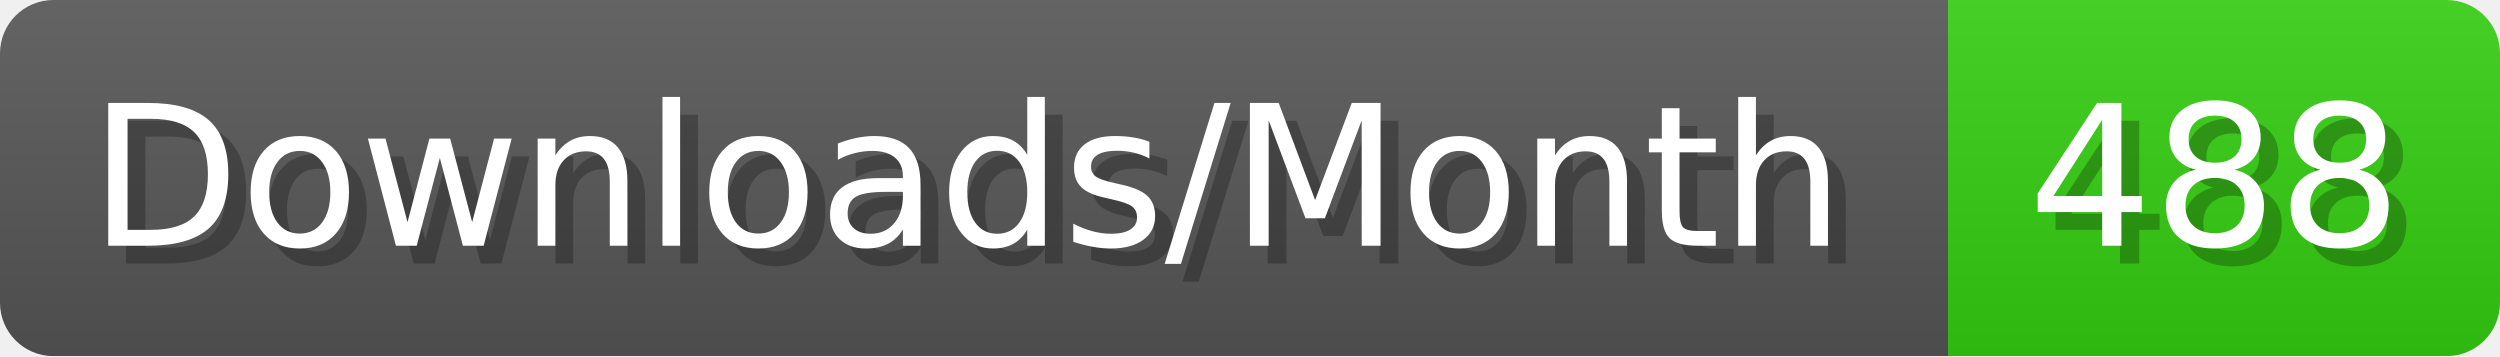
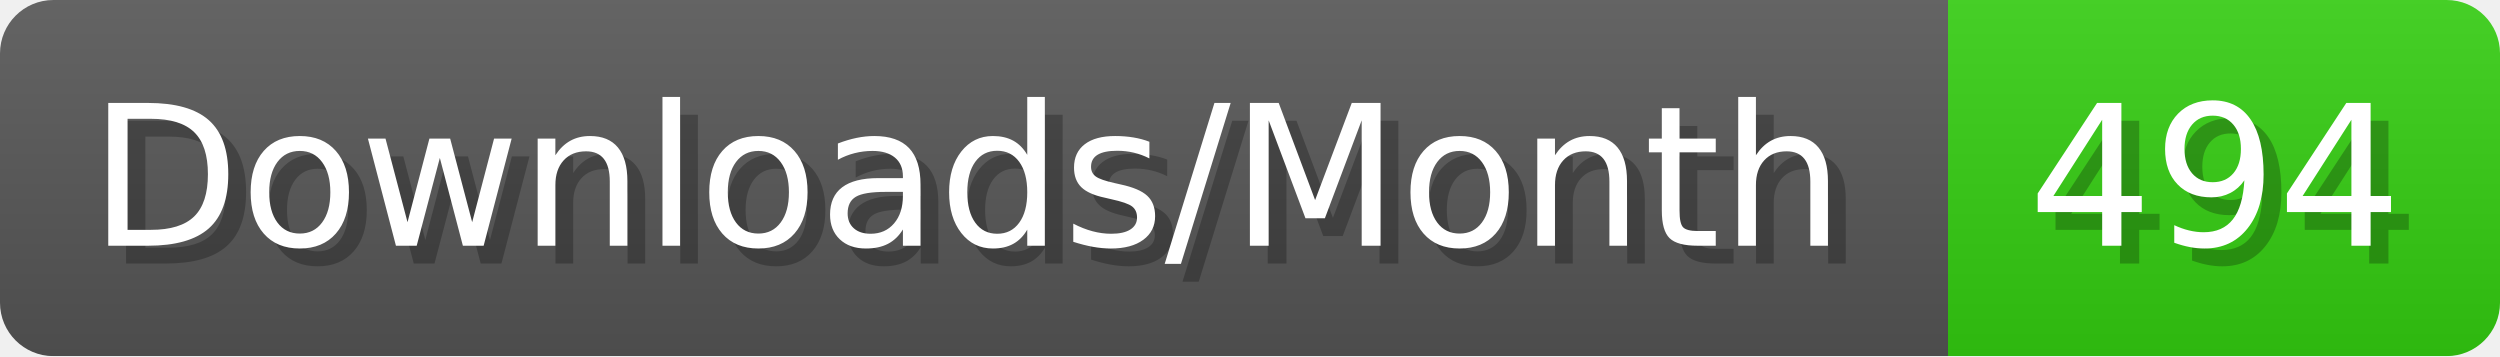
- <svg xmlns="http://www.w3.org/2000/svg" width="140.4" height="20" viewBox="0 0 1404 200" role="img" aria-label="Downloads/Month: 488">
+ <svg xmlns="http://www.w3.org/2000/svg" width="140.4" height="20" viewBox="0 0 1404 200" role="img" aria-label="Downloads/Month: 494">
  <linearGradient id="YlXUI" x2="0" y2="100%">
    <stop offset="0" stop-opacity=".1" stop-color="#EEE" />
    <stop offset="1" stop-opacity=".1" />
  </linearGradient>
  <mask id="JHhop">
    <rect width="1404" height="200" rx="30" fill="#FFF" />
  </mask>
  <g mask="url(#JHhop)">
    <rect width="1094" height="200" fill="#555" />
    <rect width="310" height="200" fill="#3C1" x="1094" />
    <rect width="1404" height="200" fill="url(#YlXUI)" />
  </g>
  <g aria-hidden="true" fill="#fff" text-anchor="start" font-family="Verdana,DejaVu Sans,sans-serif" font-size="110">
    <text x="60" y="148" textLength="994" fill="#000" opacity="0.25">Downloads/Month</text>
    <text x="50" y="138" textLength="994">Downloads/Month</text>
-     <text x="1149" y="148" textLength="210" fill="#000" opacity="0.25">488</text>
-     <text x="1139" y="138" textLength="210">488</text>
+     <text x="1149" y="148" textLength="210" fill="#000" opacity="0.25">494</text>
+     <text x="1139" y="138" textLength="210">494</text>
  </g>
</svg>
